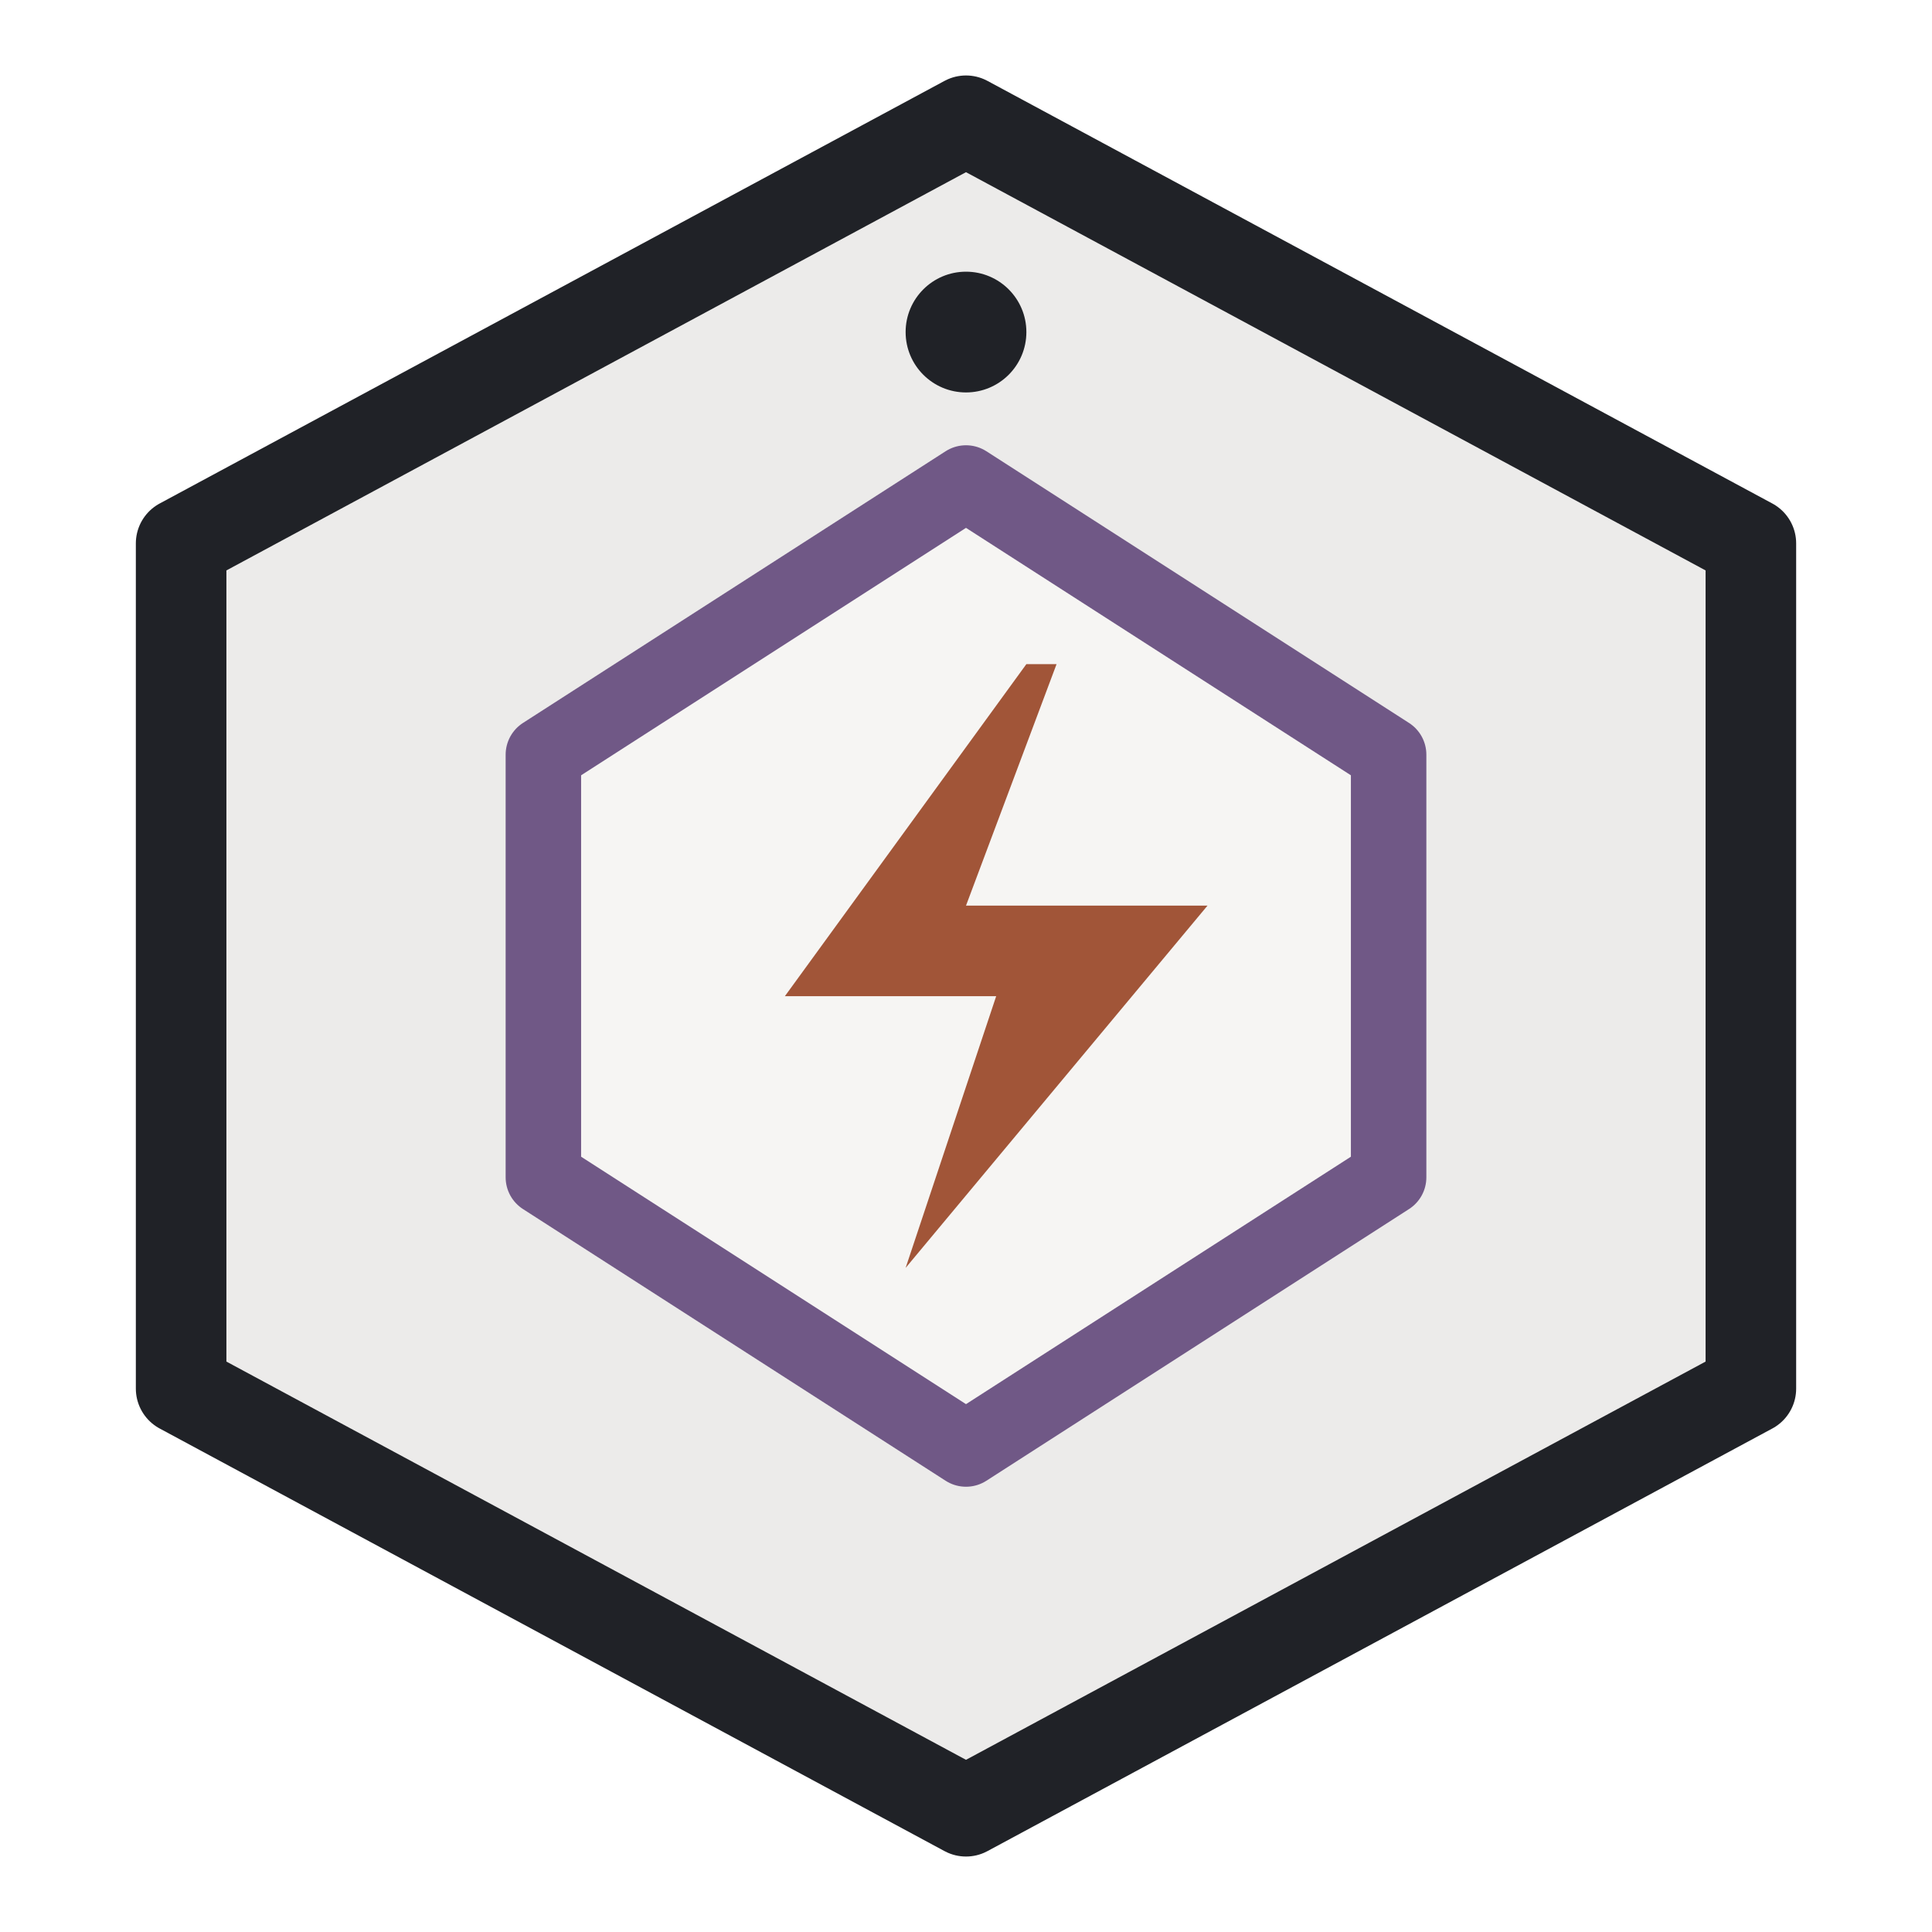
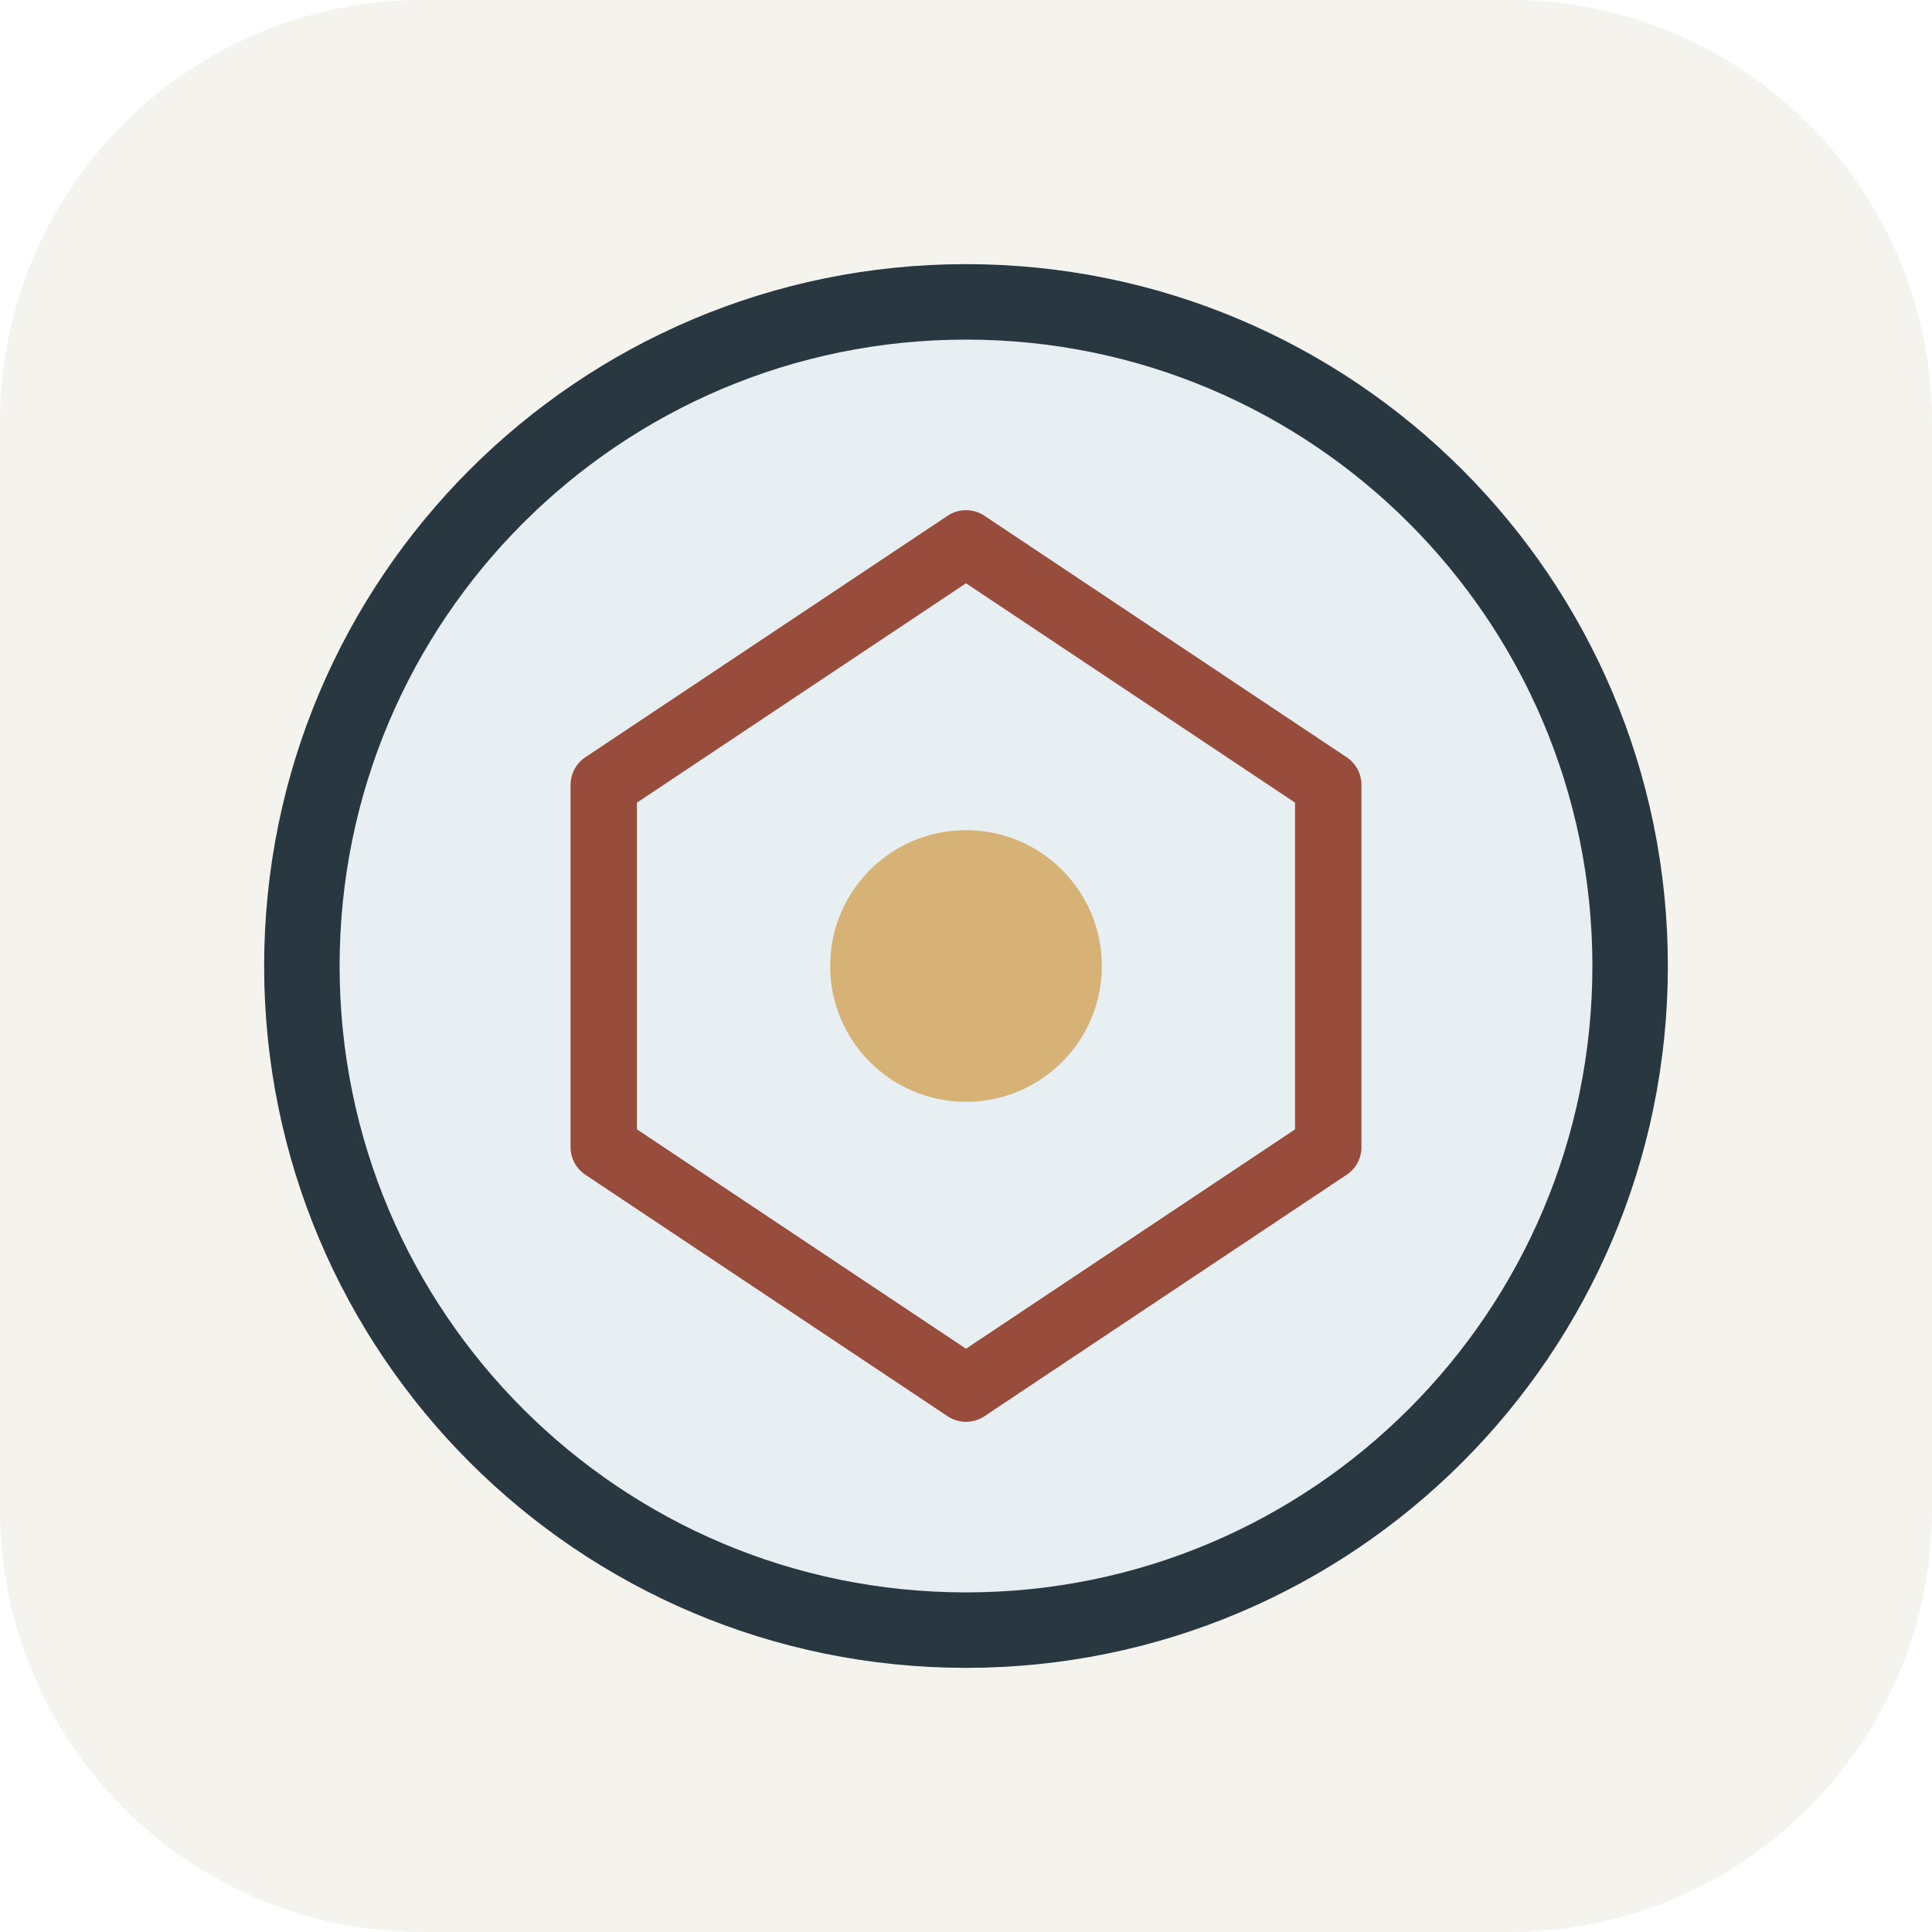
<svg xmlns="http://www.w3.org/2000/svg" viewBox="0 0 64 64" fill="none">
-   <polygon points="32,4 58,18 58,46 32,60 6,46 6,18" fill="#ecebea" stroke="#202227" stroke-width="3" stroke-linejoin="round" />
-   <path d="M32 16L46 25V39L32 48L18 39V25L32 16Z" fill="#f6f5f3" stroke="#705886" stroke-width="2.5" stroke-linejoin="round" />
-   <path d="M34 22L26 33H33L30 42L40 30H32L35 22H34Z" fill="#a15538" />
-   <circle cx="32" cy="11" r="2" fill="#202227" />
+   <rect width="64" height="64" rx="14" fill="#F5F3EE" />
+   <circle cx="32" cy="32" r="22" stroke="#293740" stroke-width="2.5" fill="#E8EFF2" />
+   <path d="M32 18L44 26V38L32 46L20 38V26L32 18Z" stroke="#984D3C" stroke-width="2.2" stroke-linejoin="round" fill="none" />
+   <circle cx="32" cy="32" r="4.5" fill="#D6B276" />
</svg>
